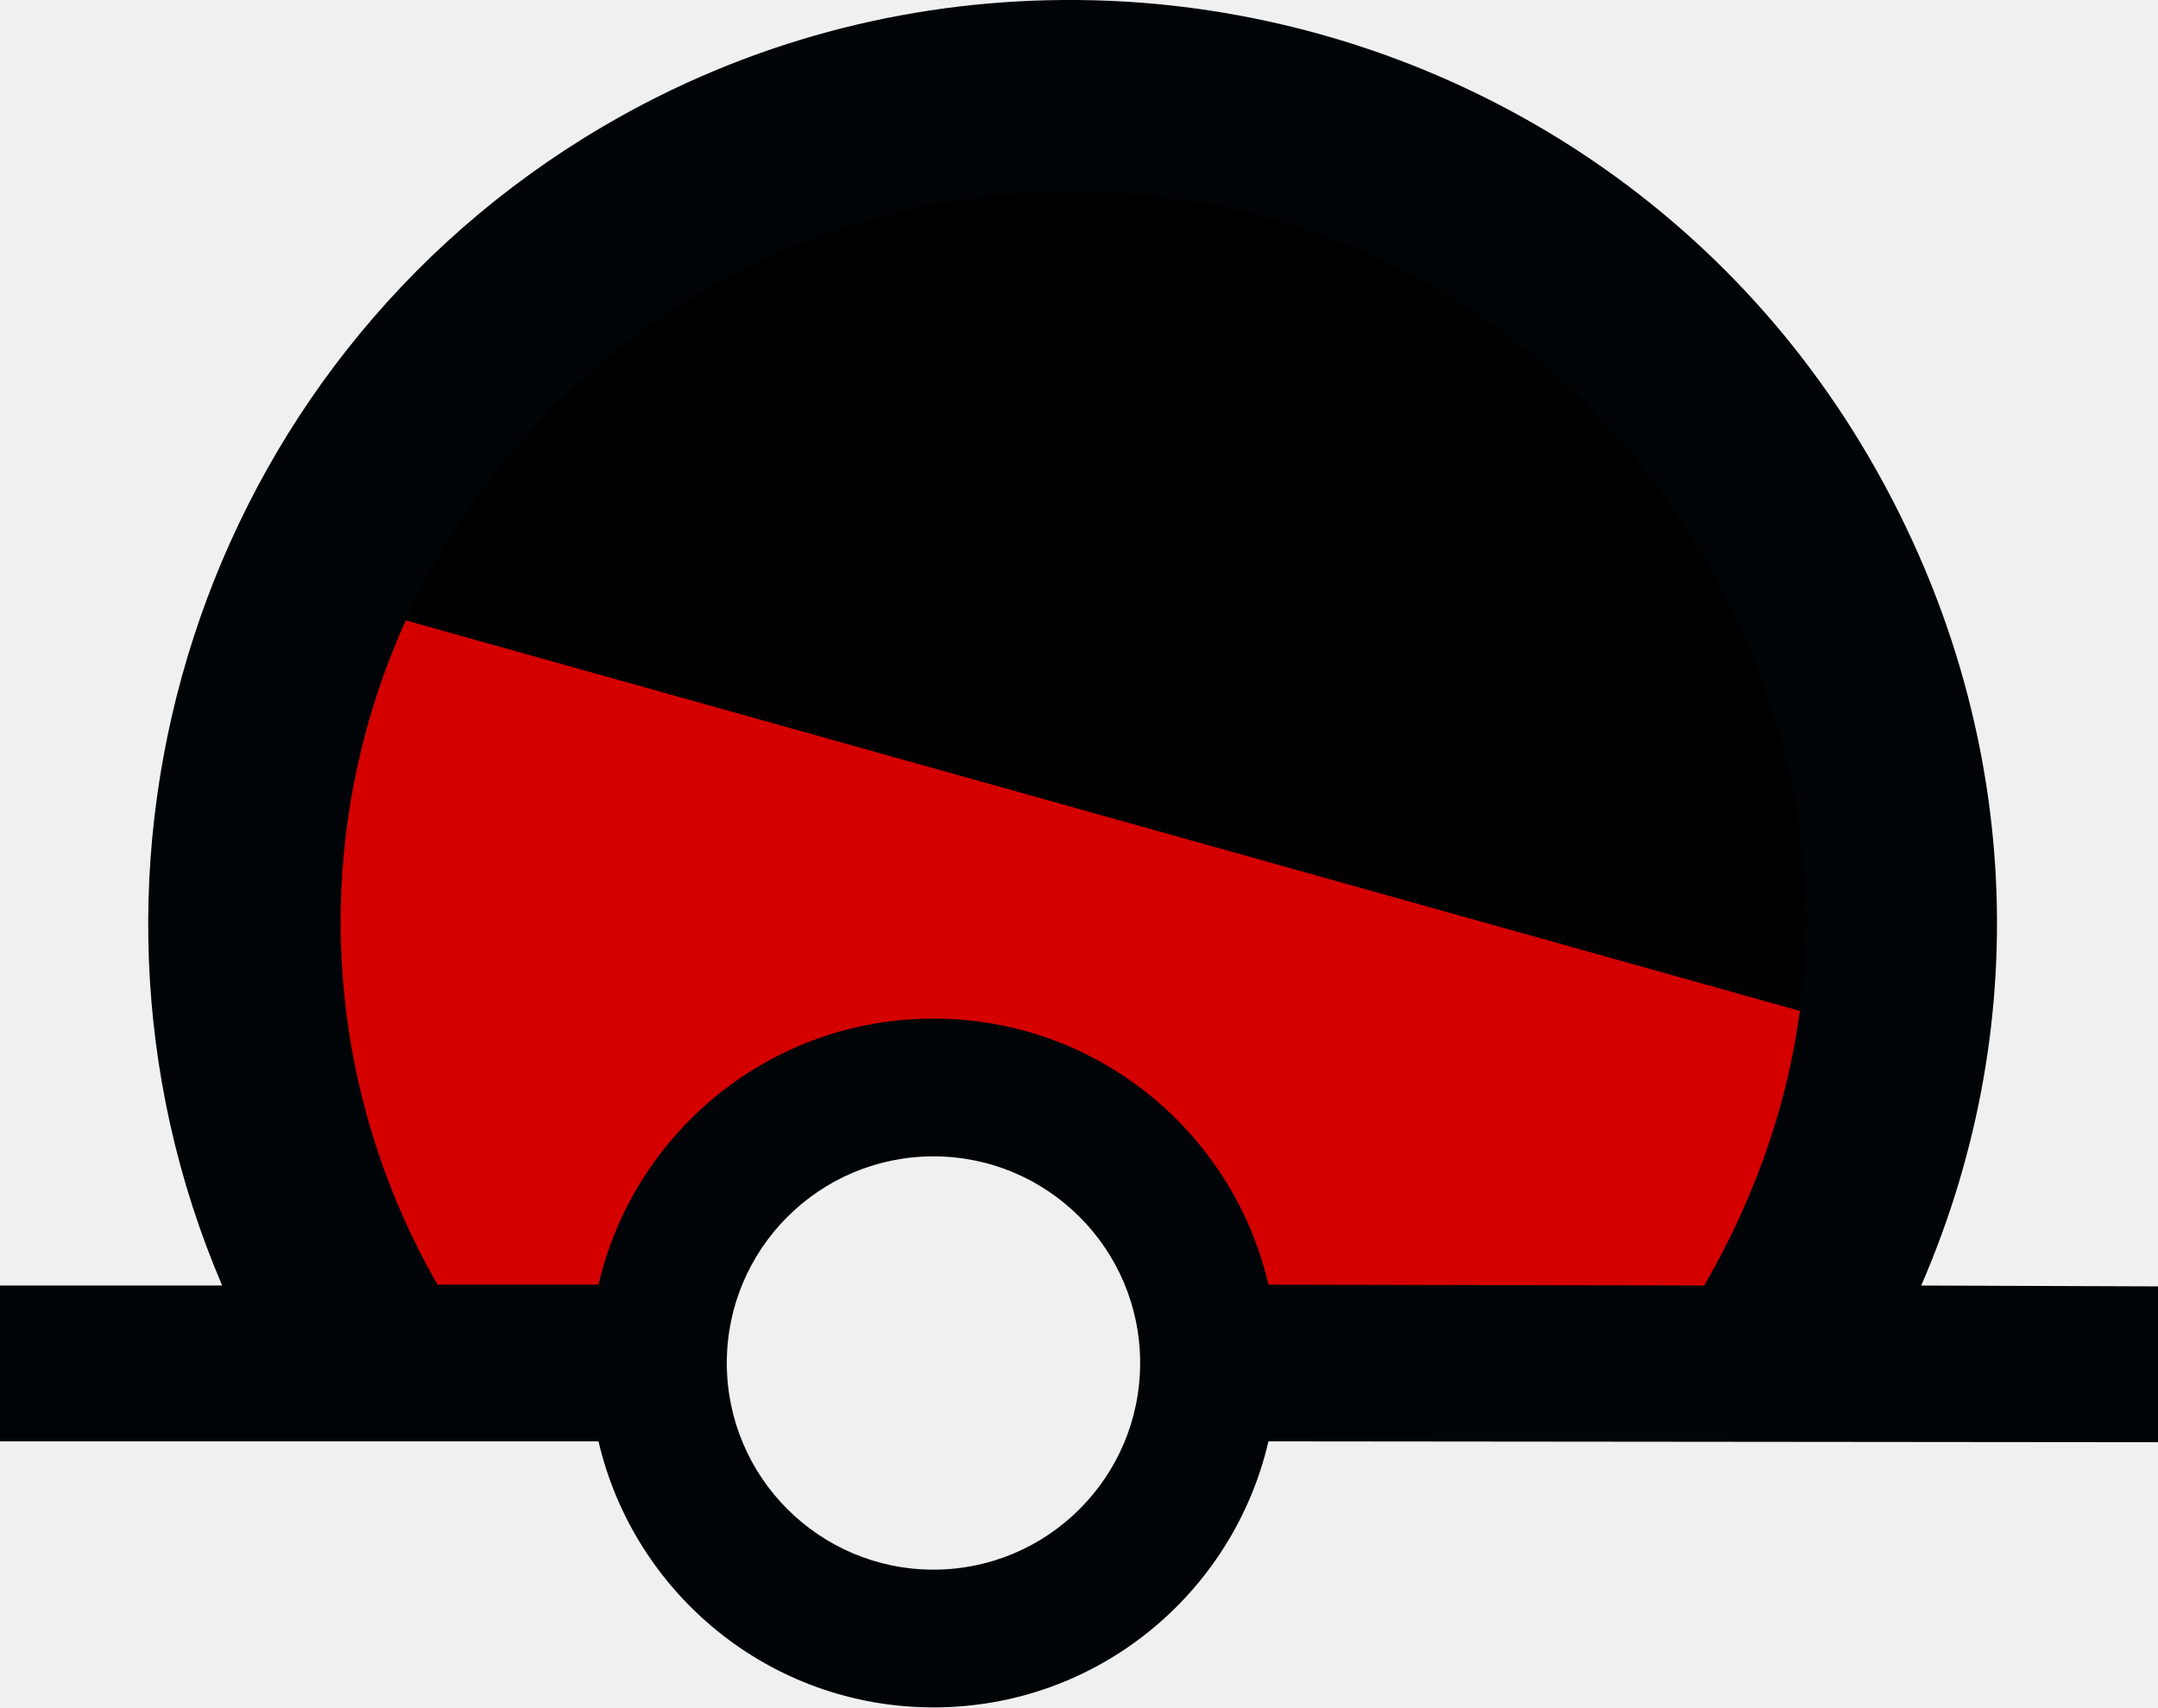
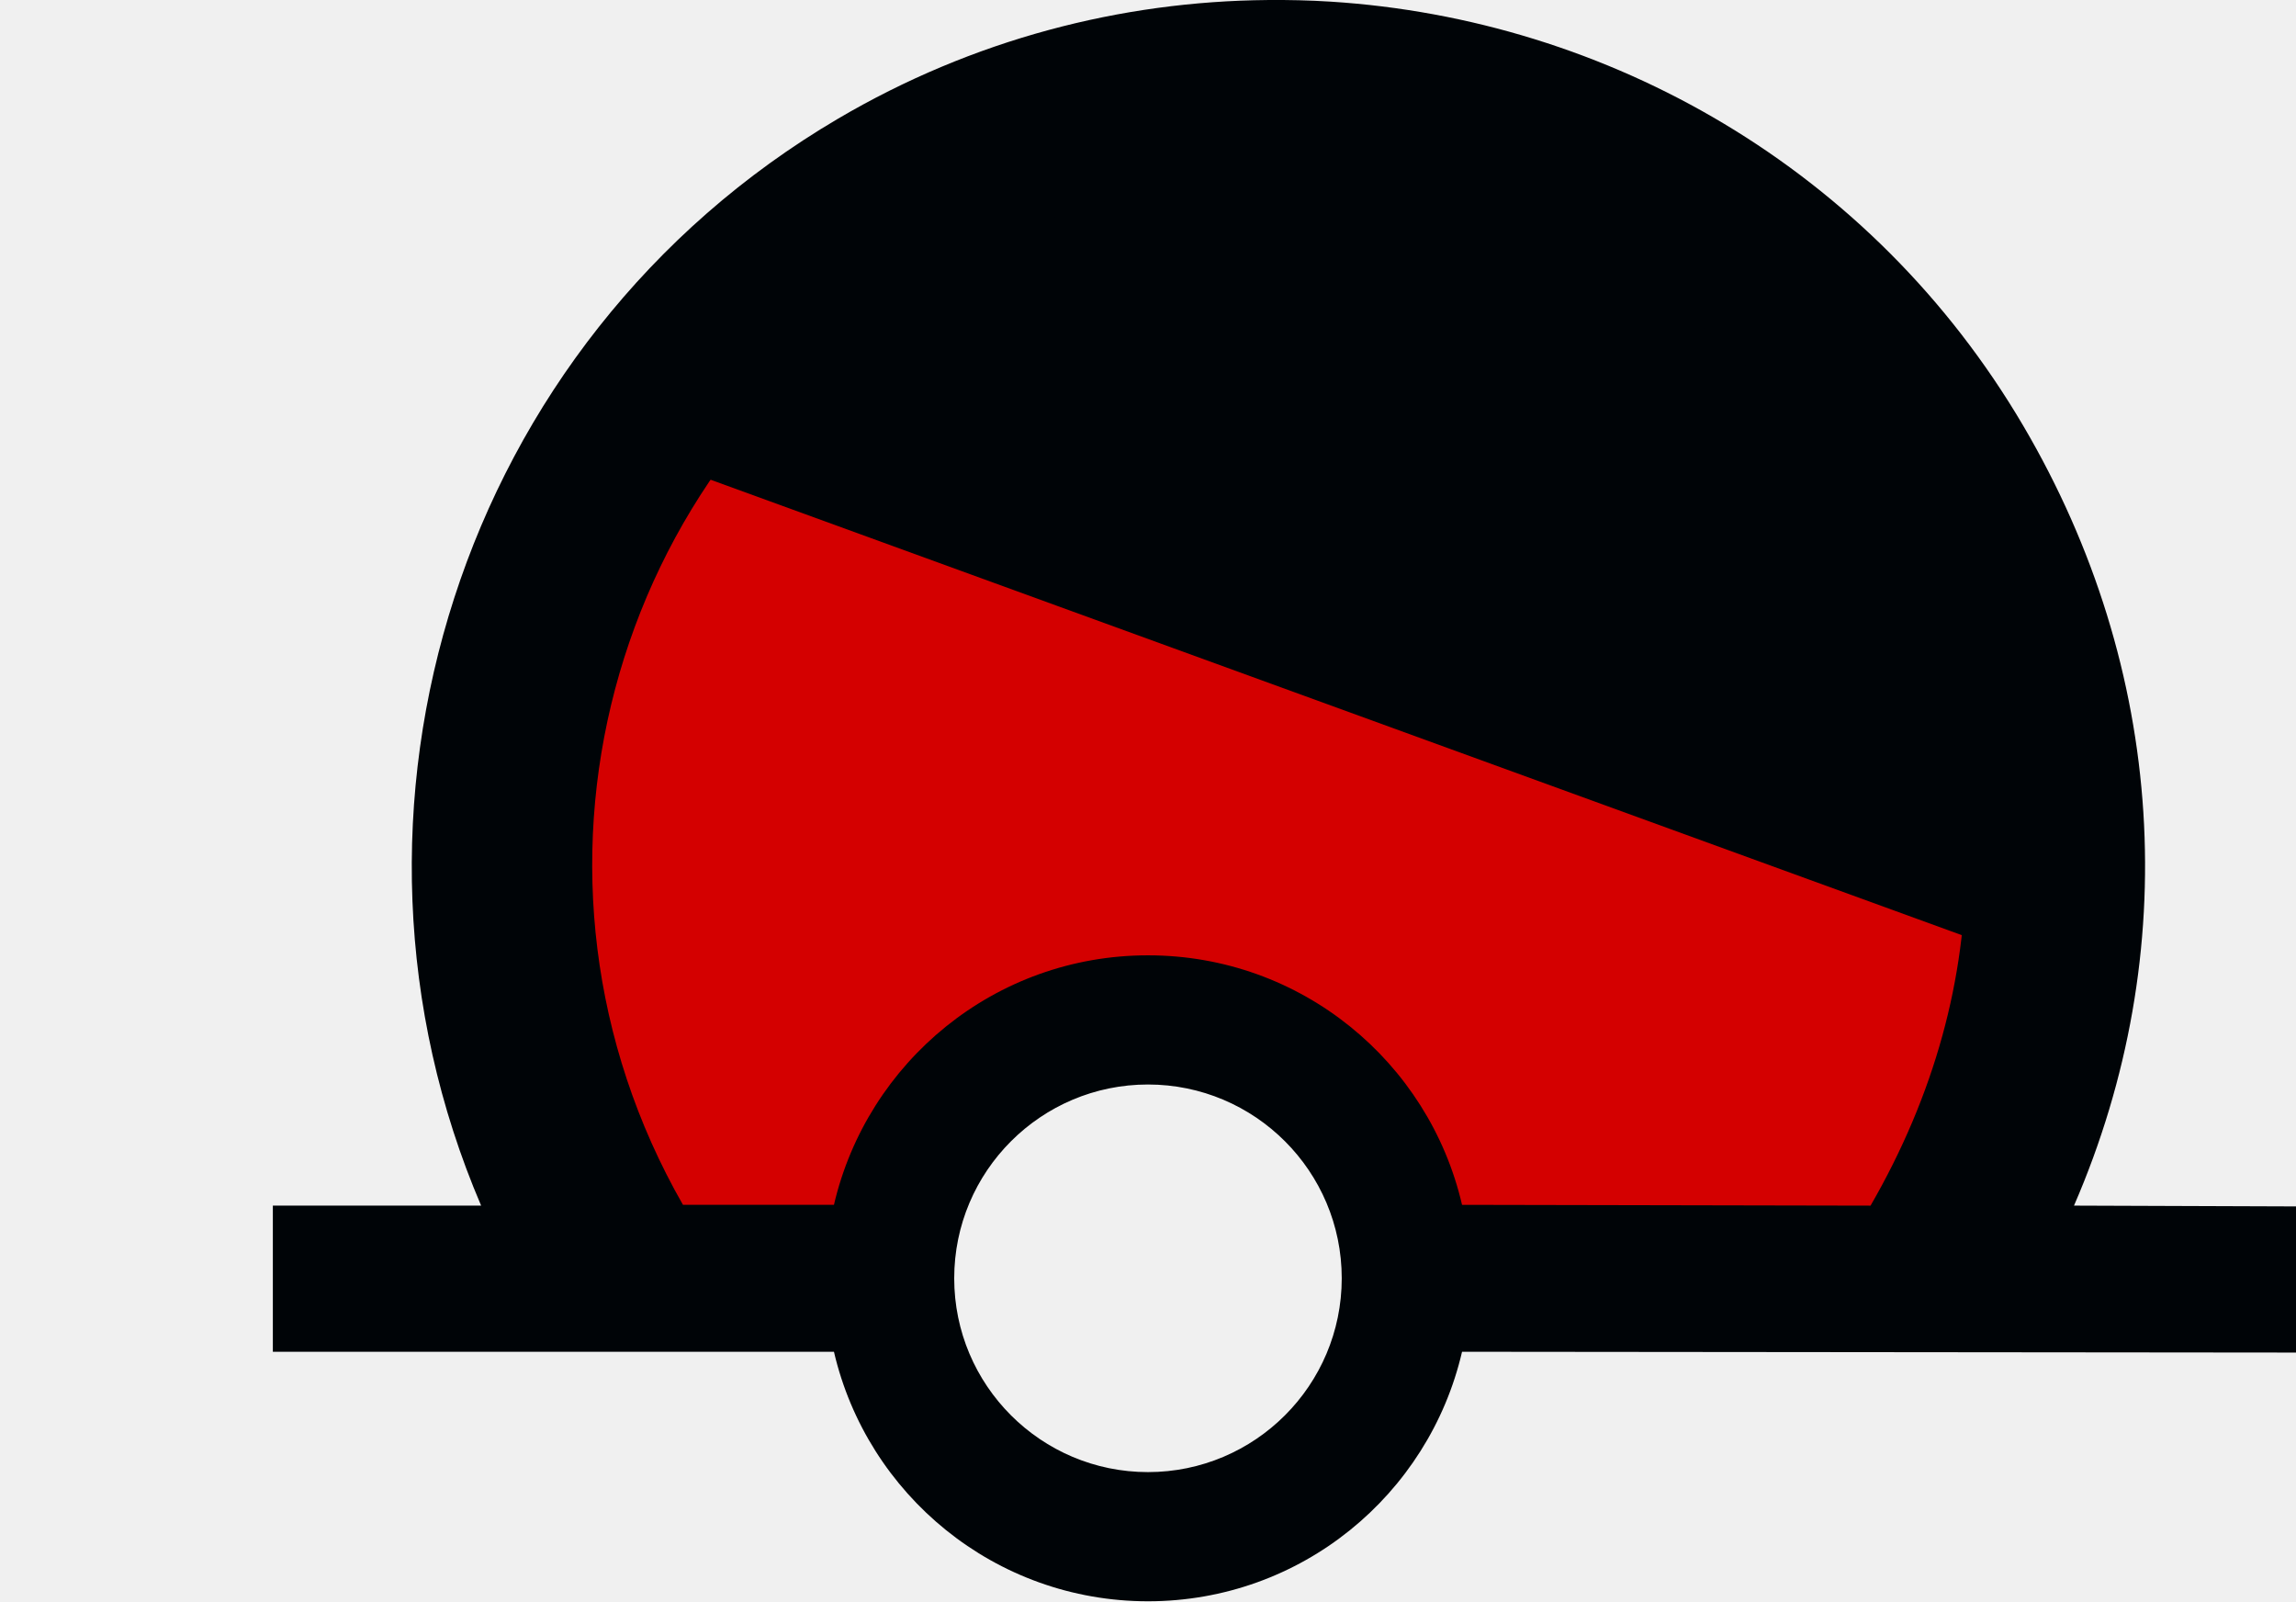
- <svg xmlns="http://www.w3.org/2000/svg" version="1.0" width="78.312" height="61.97" id="svg2">
+ <svg xmlns="http://www.w3.org/2000/svg" version="1.0" width="88.872" height="61.97" id="svg2">
  <defs id="defs4" />
-   <path style="fill:#d40000;fill-opacity:1;stroke:none;stroke-width:1px;stroke-linecap:butt;stroke-linejoin:miter;stroke-opacity:1" d="M 12.882,49.912 L 22.149,49.912 L 24.135,44.616 L 30.093,39.982 L 38.036,39.321 L 41.346,43.292 L 44.655,49.25 L 63.852,49.25 L 68.485,40.644 L 68.485,34.025 L 66.499,23.434 L 61.204,13.505 L 54.584,8.209 L 46.641,4.238 L 36.712,2.914 L 26.783,4.9 L 19.502,10.857 L 12.22,19.462 L 9.573,28.73 L 8.911,36.673 L 12.882,49.912 z " id="path2982" />
-   <path style="fill:#000000;stroke:none;stroke-width:1px;stroke-linecap:butt;stroke-linejoin:miter;stroke-opacity:1" d="M 11.777,21.691 L 68.603,37.613 L 69.461,32.101 L 68.603,25.61 L 65.664,17.65 L 59.785,11.281 L 54.887,7.485 L 49.865,4.301 L 41.905,2.831 L 34.312,3.198 L 27.943,5.28 L 19.983,10.302 L 15.696,14.343 L 11.777,21.691 z " id="path2983" />
-   <path d="M 38.5,0.001 C 32.828,0.05 27.094,1.525 21.875,4.595 C 7.214,13.22 1.533,31.407 8.062,46.658 L 0,46.658 L 0,52.314 L 21.719,52.314 C 23.006,57.847 27.952,61.97 33.875,61.97 C 39.8,61.97 44.746,57.85 46.031,52.314 L 78.312,52.345 L 78.312,46.689 L 69.719,46.658 C 73.958,36.886 73.295,25.896 67.75,16.47 C 61.902,6.529 51.678,0.742 40.938,0.064 C 40.132,0.013 39.31,-0.006 38.5,0.001 z M 39.25,6.939 C 48.197,7.061 56.839,11.737 61.719,20.033 C 66.764,28.609 66.791,38.097 61.844,46.658 L 46.031,46.626 C 44.746,41.091 39.8,36.97 33.875,36.97 C 27.952,36.97 23.006,41.093 21.719,46.626 L 15.875,46.626 C 8.665,34.027 12.89,18.007 25.438,10.626 C 29.783,8.07 34.563,6.875 39.25,6.939 z M 33.875,41.97 C 38.015,41.97 41.375,45.33 41.375,49.47 C 41.375,53.61 38.015,56.97 33.875,56.97 C 29.735,56.97 26.375,53.61 26.375,49.47 C 26.375,45.33 29.735,41.97 33.875,41.97 z " id="path93160" style="fill:#000407;fill-opacity:1;fill-rule:evenodd;stroke:none" />
+   <path style="display:inline;fill:#ffffff;fill-opacity:0;stroke:none;stroke-width:1px;stroke-linecap:butt;stroke-linejoin:miter;stroke-opacity:1" d="m 23.442,49.912 h 9.267 l 1.986,-5.296 5.957,-4.634 7.943,-0.662 3.31,3.972 3.31,5.957 h 19.196 l 4.634,-8.605 v -6.619 l -1.986,-10.591 -5.296,-9.929 -6.619,-5.296 -7.943,-3.972 -9.929,-1.324 -9.929,1.986 -7.281,5.957 -7.281,8.605 -2.648,9.267 -0.662,7.943 z" id="path_fill_v12" />
+   <path id="path_fill_v6" style="display:inline;fill:#ffffff;fill-opacity:0;stroke:none;stroke-width:1px;stroke-linecap:butt;stroke-linejoin:miter;stroke-opacity:1" d="m 47.272,2.914 -9.93,1.986 -7.281,5.957 -7.281,8.605 -2.648,9.268 -0.662,7.941 3.938,13.127 0.314,0.113 H 32.708 L 34.694,44.615 40.651,39.982 48.114,39.359 60.329,5.803 57.2,4.238 Z" />
+   <path style="fill:#d40000" d="m 23.442,49.912 h 9.267 l 1.986,-5.296 5.957,-4.634 7.943,-0.662 3.31,3.972 3.31,5.957 h 19.196 l 4.634,-8.605 v -6.619 l -1.986,-10.591 -5.296,-9.929 -6.619,-5.296 -7.943,-3.972 -9.929,-1.324 -9.929,1.986 -7.281,5.957 -7.281,8.605 -2.648,9.267 -0.662,7.943 z" id="path_fill_h12" />
+   <path id="path_fill_h9" style="display:inline;fill:#ffffff;fill-opacity:0;stroke:none;stroke-width:0.967;stroke-miterlimit:4.1" d="m 47.272,2.914 -9.93,1.986 -7.281,5.957 -7.281,8.605 -2.078,7.27 55.047,20.033 3.295,-6.121 v -6.619 L 77.06,23.434 71.763,13.506 65.143,8.209 57.2,4.238 Z" />
+   <path id="path_fill_h8" style="display:inline;fill:#ffffff;fill-opacity:0;stroke:none;stroke-width:0.92;stroke-miterlimit:4.1" d="m 47.272,2.914 -9.93,1.986 -7.281,5.957 -7.281,8.605 -1.158,4.055 55.723,20.283 1.699,-3.156 v -6.619 L 77.06,23.434 71.763,13.506 65.143,8.209 57.2,4.238 Z" />
+   <path id="path_fill_h6" style="fill:#000407" d="m 47.272,2.914 -9.93,1.986 -7.281,5.957 -5.588,6.605 54.57,19.859 1.3e-5,-3.297 L 77.06,23.434 71.763,13.506 65.143,8.209 57.2,4.238 Z" />
+   <path id="path_fill_h4" style="display:inline;fill:#ffffff;fill-opacity:0;stroke:none;stroke-width:0.7;stroke-miterlimit:4.1" d="M 47.272,2.914 37.343,4.9 30.061,10.857 29.063,12.037 78.28,29.951 77.06,23.434 71.763,13.506 65.143,8.209 57.2,4.238 Z" />
+   <path id="path_fill_h3" style="display:inline;fill:#ffffff;fill-opacity:0;stroke:none;stroke-width:0.633;stroke-miterlimit:4.1" d="M 47.272,2.914 37.343,4.9 31.757,9.471 77.567,26.143 77.06,23.434 71.763,13.506 65.143,8.209 57.2,4.238 Z" />
+   <path d="m 49.06,0.001 c -5.672,0.049 -11.406,1.524 -16.625,4.594 -14.661,8.624 -20.342,26.812 -13.812,42.062 h -8.062 v 5.656 h 21.719 c 1.287,5.533 6.233,9.656 12.156,9.656 5.925,0 10.871,-4.121 12.156,-9.656 l 32.281,0.031 v -5.656 l -8.594,-0.031 c 4.239,-9.772 3.576,-20.761 -1.969,-30.188 -5.848,-9.941 -16.072,-15.728 -26.812,-16.406 -0.806,-0.051 -1.627,-0.07 -2.438,-0.062 z m 0.75,6.938 c 8.947,0.122 17.589,4.798 22.469,13.094 5.045,8.577 5.072,18.064 0.125,26.625 l -15.812,-0.031 c -1.285,-5.536 -6.231,-9.656 -12.156,-9.656 -5.923,1e-5 -10.869,4.123 -12.156,9.656 h -5.844 c -7.21,-12.599 -2.985,-28.619 9.562,-36 4.345,-2.556 9.126,-3.752 13.812,-3.688 z m -5.375,35.031 c 4.14,0 7.5,3.36 7.5,7.5 0,4.14 -3.36,7.5 -7.5,7.5 -4.14,0 -7.5,-3.36 -7.5,-7.5 0,-4.14 3.36,-7.5 7.5,-7.5 z" id="path_stroke" style="display:inline;fill:#000407;fill-opacity:1;fill-rule:evenodd;stroke:none" />
</svg>
